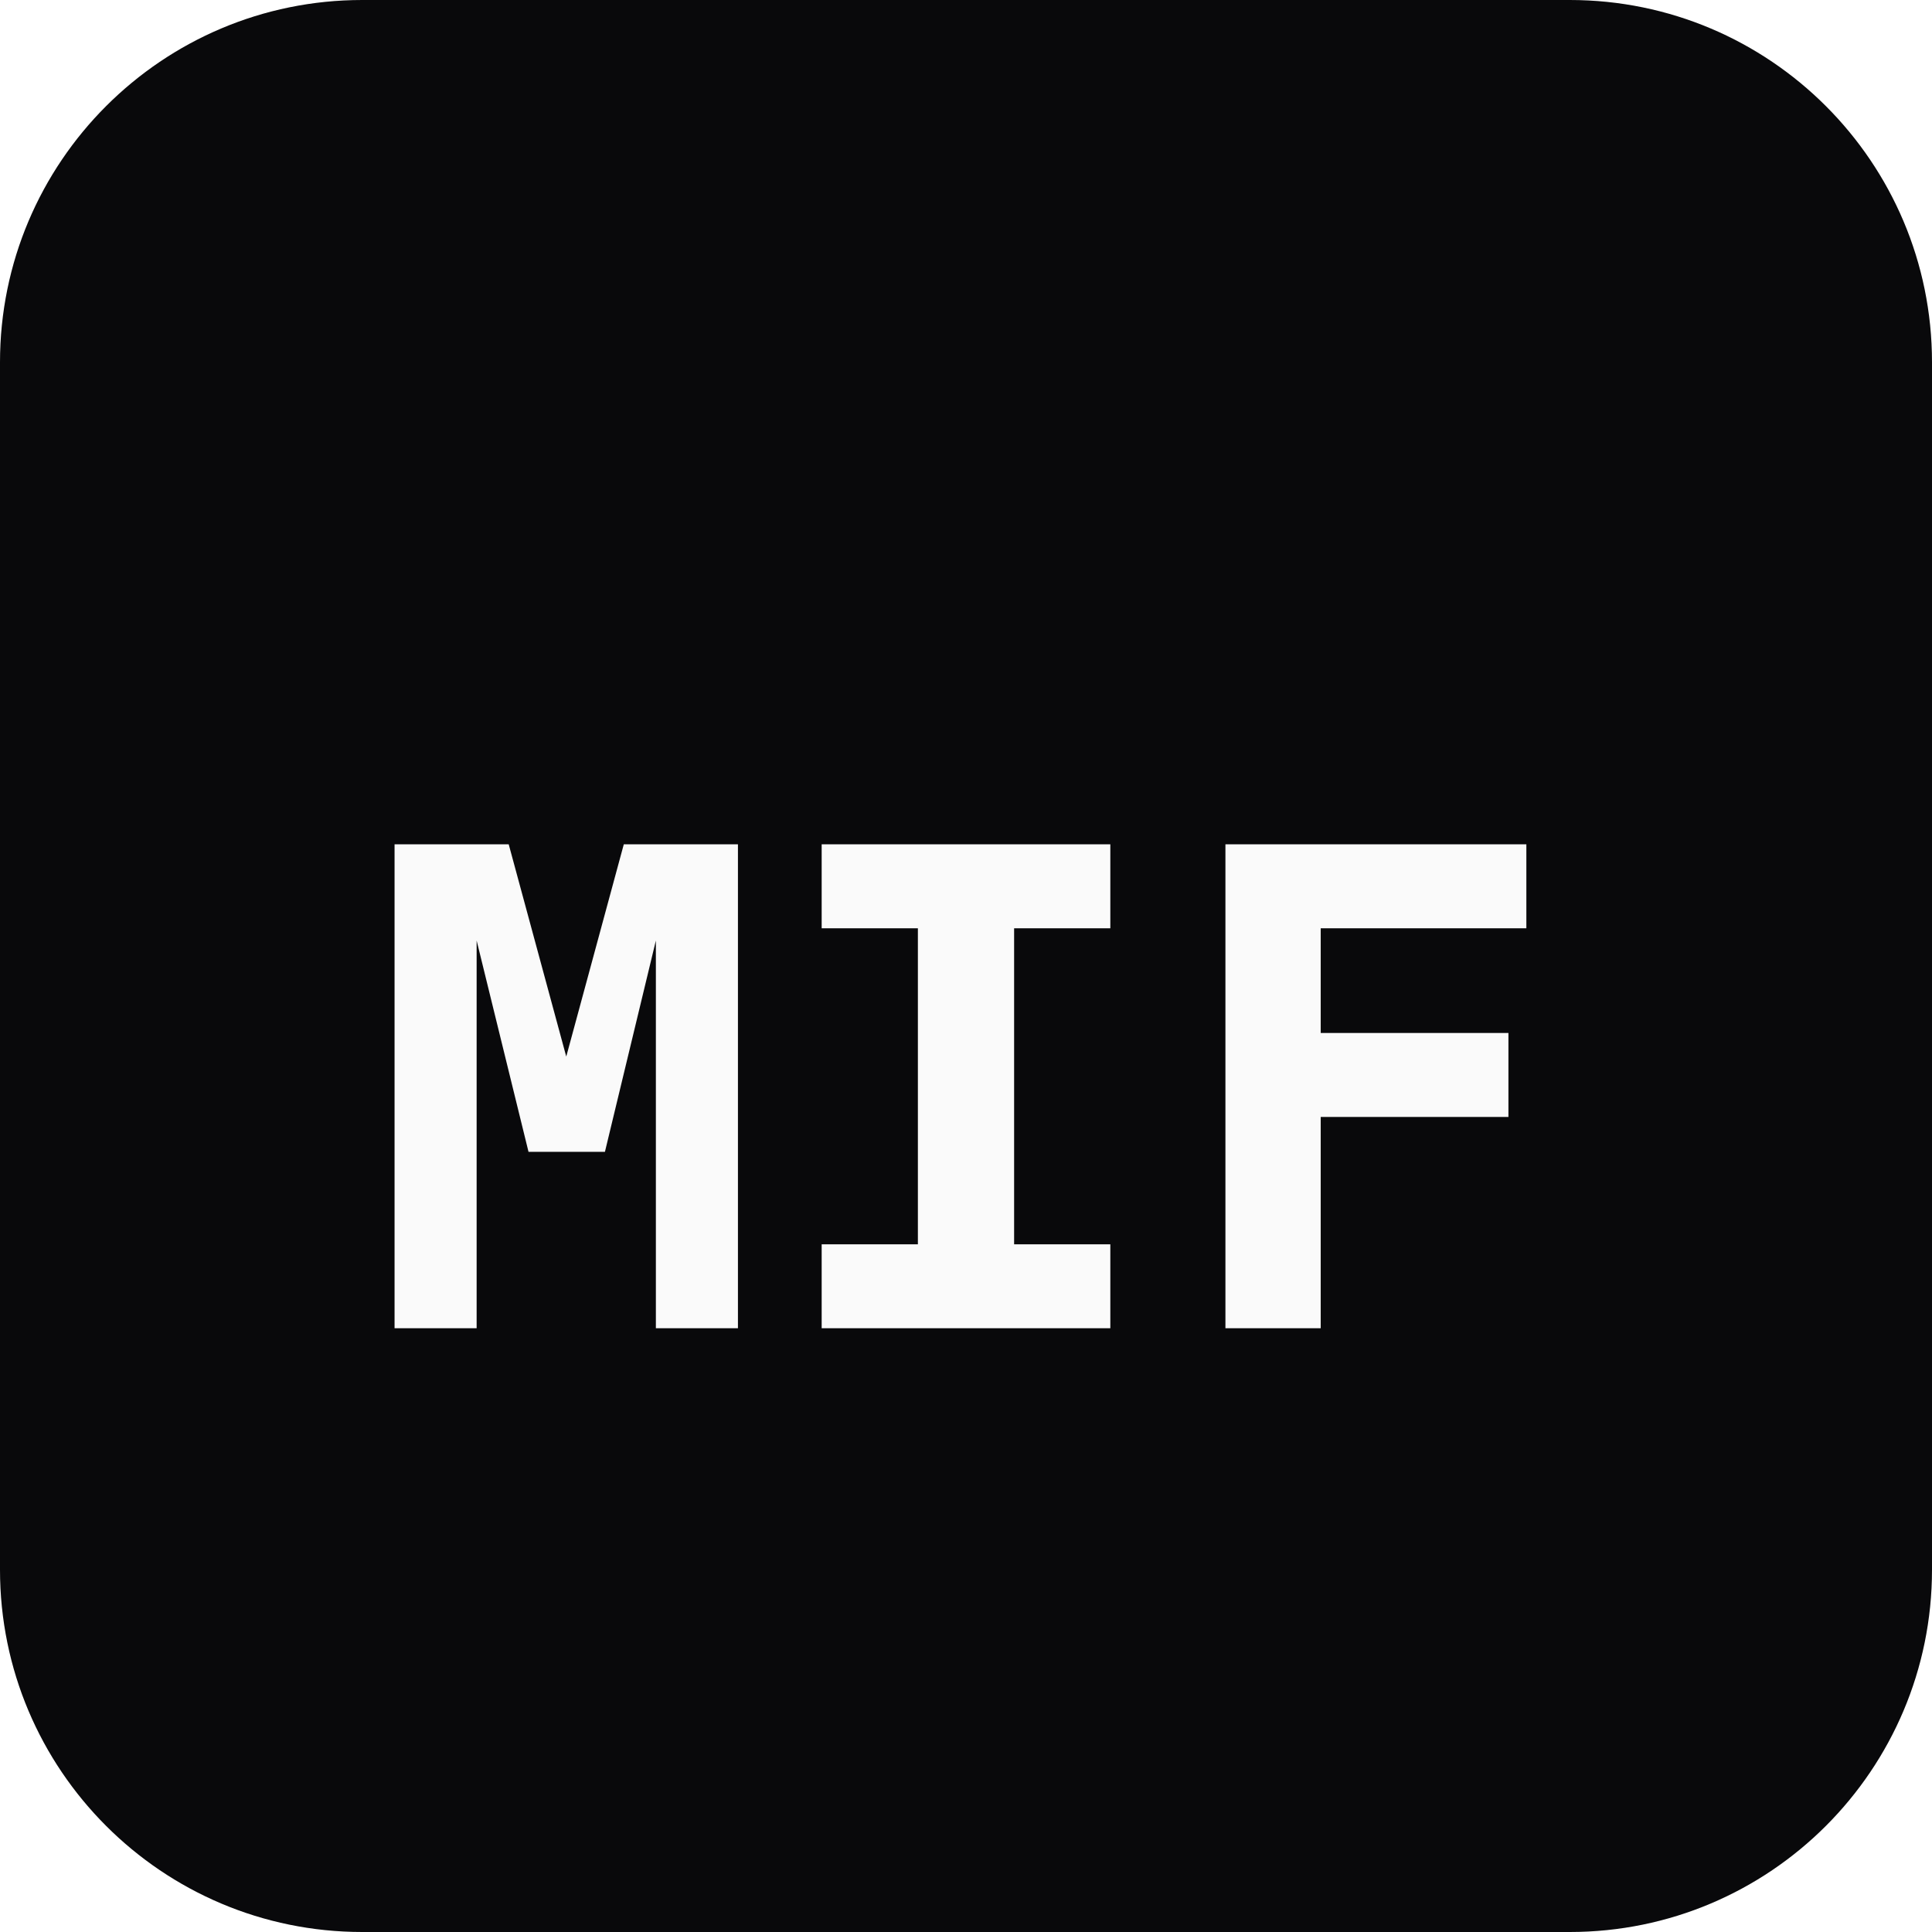
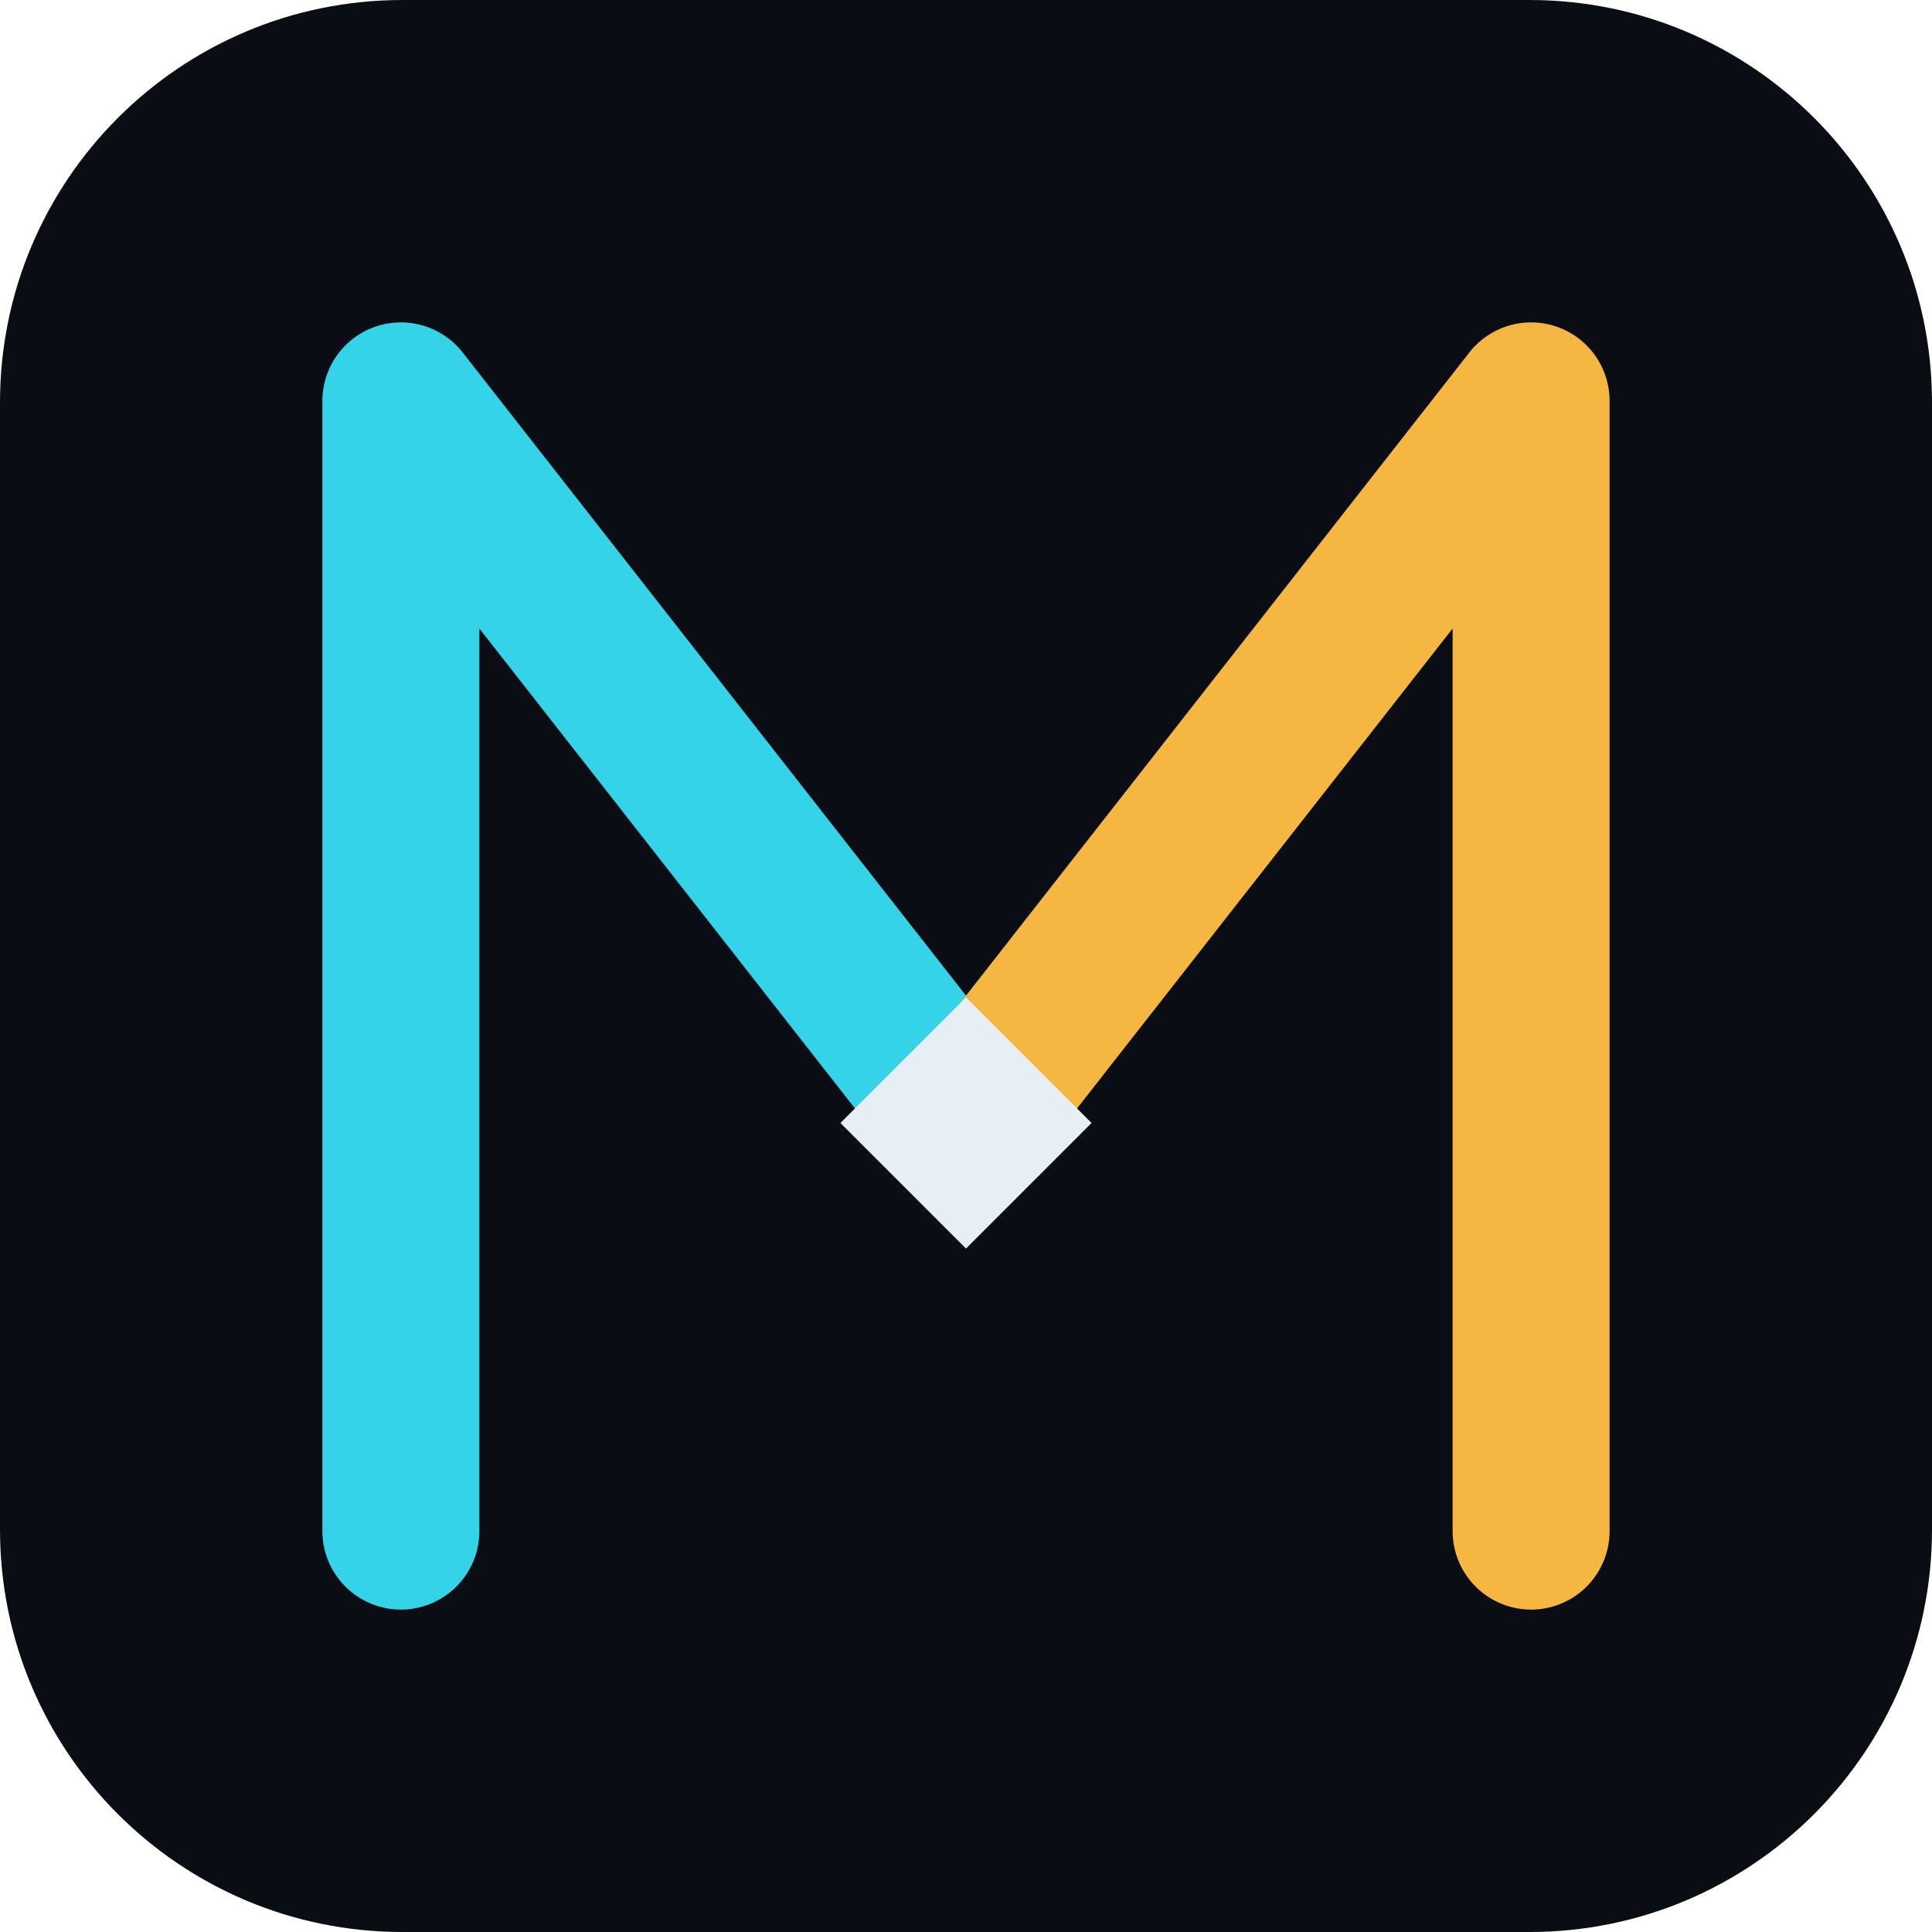
- <svg xmlns="http://www.w3.org/2000/svg" viewBox="0 0 32 32" fill="none">
-   <rect width="32" height="32" rx="6" fill="#09090b" />
-   <text x="16" y="22" text-anchor="middle" font-family="ui-monospace, SFMono-Regular, Menlo, monospace" font-size="11" font-weight="700" fill="#FAFAFA">MIF</text>
+ <svg xmlns="http://www.w3.org/2000/svg" width="48" height="48" viewBox="0 0 48 48" fill="none" role="img" aria-label="MIF mark">
+   <rect width="48" height="48" rx="10" fill="#0A0D13" />
+   <g transform="translate(5.28 5.28) scale(0.78)" fill="none" stroke-width="5" stroke-linejoin="round" stroke-linecap="round">
+     <path d="M6 42 L6 6 L24 29" stroke="#34D3E8" />
+     <path d="M24 29 L42 6 L42 42" stroke="#F5B642" />
+     <path d="M24 25 L28 29 L24 33 L20 29 Z" fill="#E8EEF6" stroke="none" />
+   </g>
</svg>
